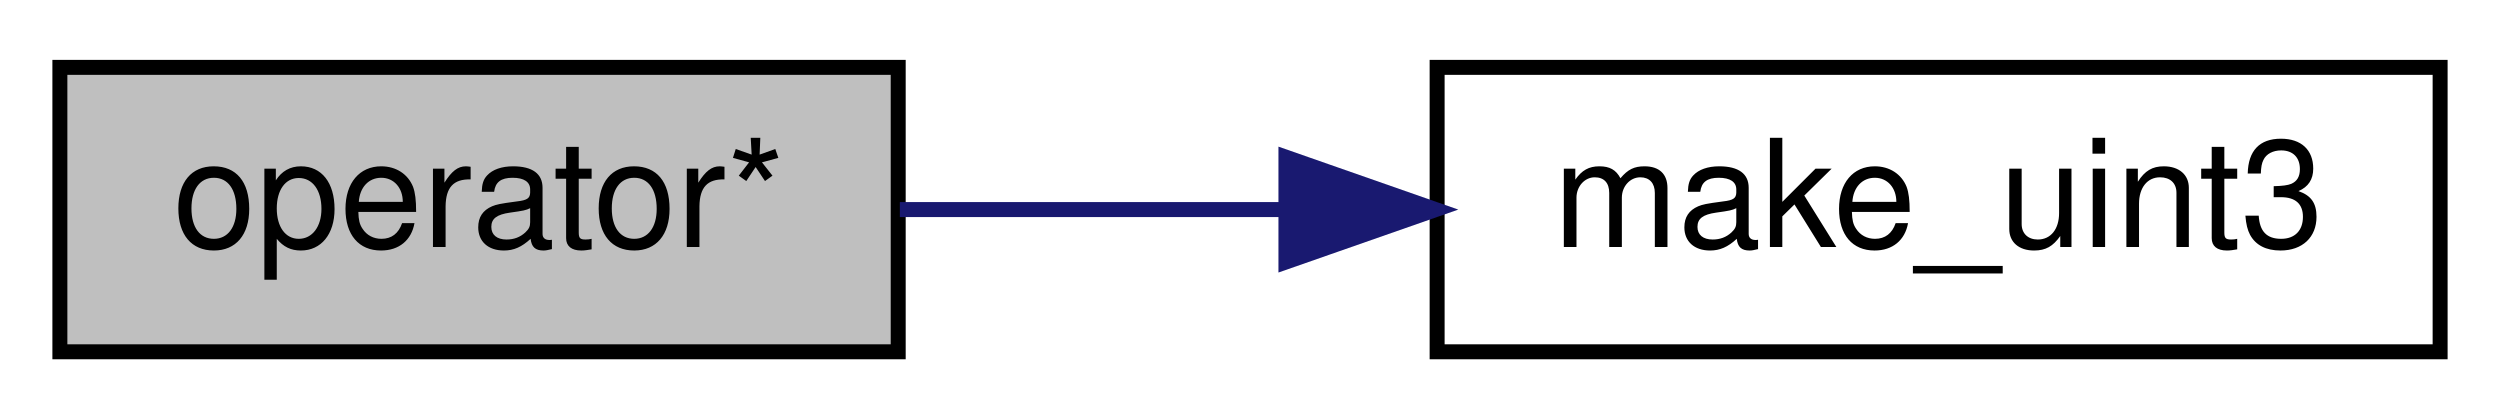
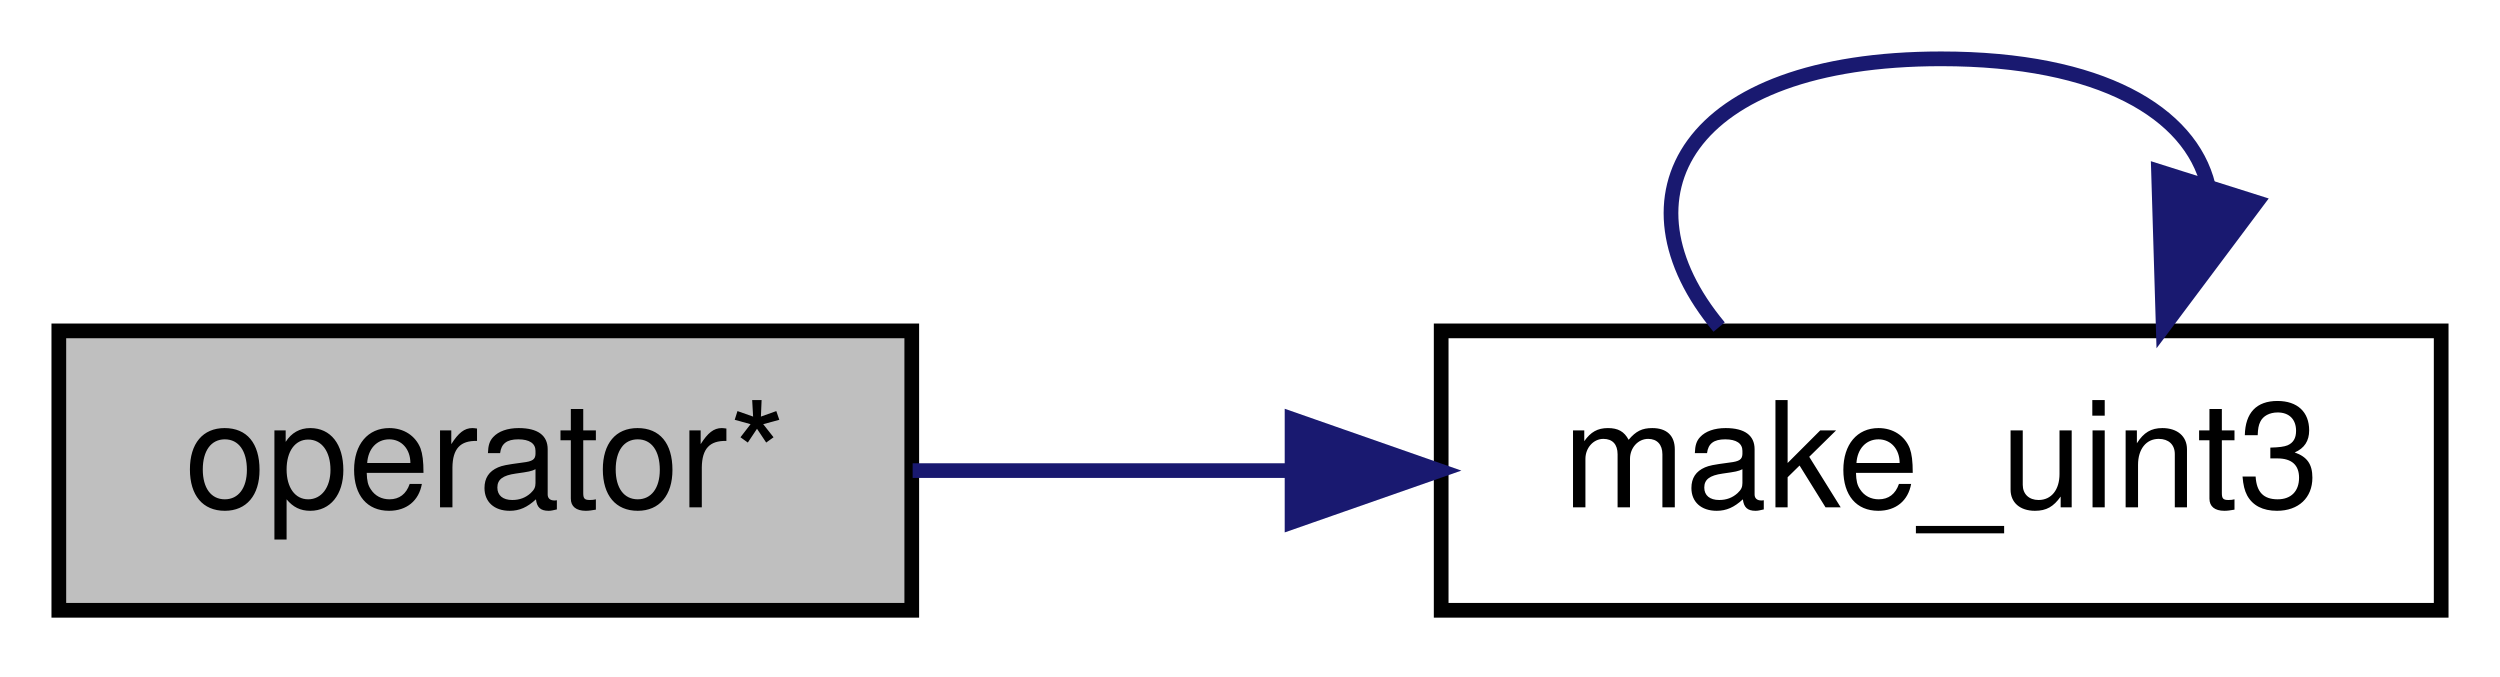
- <svg xmlns="http://www.w3.org/2000/svg" xmlns:xlink="http://www.w3.org/1999/xlink" width="167pt" height="28pt" viewBox="0.00 0.00 167.00 28.00">
-   <g id="graph0" class="graph" transform="scale(1 1) rotate(0) translate(4 24)">
+ <svg xmlns="http://www.w3.org/2000/svg" xmlns:xlink="http://www.w3.org/1999/xlink" width="170pt" height="46pt" viewBox="0.00 0.00 170.00 46.00">
+   <g id="graph0" class="graph" transform="scale(1 1) rotate(0) translate(4 42)">
    <g id="node1" class="node">
      <g id="a_node1">
        <a xlink:title=" ">
-           <polygon fill="#bfbfbf" stroke="black" points="0,-0.5 0,-19.5 56,-19.5 56,-0.5 0,-0.5" />
-           <text text-anchor="middle" x="28" y="-7.5" font-family="Helvetica,sans-Serif" font-size="10.00">operator*</text>
+           <polygon fill="#bfbfbf" stroke="black" points="0,-0.5 0,-19.5 58,-19.5 58,-0.5 0,-0.5" />
+           <text text-anchor="middle" x="29" y="-7.5" font-family="Helvetica,sans-Serif" font-size="10.00">operator*</text>
        </a>
      </g>
    </g>
    <g id="node2" class="node">
      <g id="a_node2">
        <a xlink:href="helper__math_8h.html#adcf40e92c44d3592e8a6b6c9c50a031b" target="_top" xlink:title=" ">
-           <polygon fill="none" stroke="black" points="92,-0.5 92,-19.5 159,-19.5 159,-0.5 92,-0.5" />
-           <text text-anchor="middle" x="125.5" y="-7.5" font-family="Helvetica,sans-Serif" font-size="10.00">make_uint3</text>
+           <polygon fill="none" stroke="black" points="94,-0.5 94,-19.5 162,-19.5 162,-0.5 94,-0.5" />
+           <text text-anchor="middle" x="128" y="-7.5" font-family="Helvetica,sans-Serif" font-size="10.00">make_uint3</text>
        </a>
      </g>
    </g>
    <g id="edge1" class="edge">
-       <path fill="none" stroke="midnightblue" d="M56.11,-10C64.12,-10 73.08,-10 81.82,-10" />
-       <polygon fill="midnightblue" stroke="midnightblue" points="81.9,-13.5 91.9,-10 81.9,-6.5 81.9,-13.5" />
+       <path fill="none" stroke="midnightblue" d="M58.06,-10C66.1,-10 75.06,-10 83.79,-10" />
+       <polygon fill="midnightblue" stroke="midnightblue" points="83.86,-13.5 93.86,-10 83.86,-6.5 83.86,-13.5" />
+     </g>
+     <g id="edge2" class="edge">
+       <path fill="none" stroke="midnightblue" d="M112.9,-19.76C105.55,-28.57 110.58,-38 128,-38 138.89,-38 144.94,-34.31 146.15,-29.4" />
+       <polygon fill="midnightblue" stroke="midnightblue" points="149.45,-28.24 143.1,-19.76 142.78,-30.35 149.45,-28.24" />
    </g>
  </g>
</svg>
